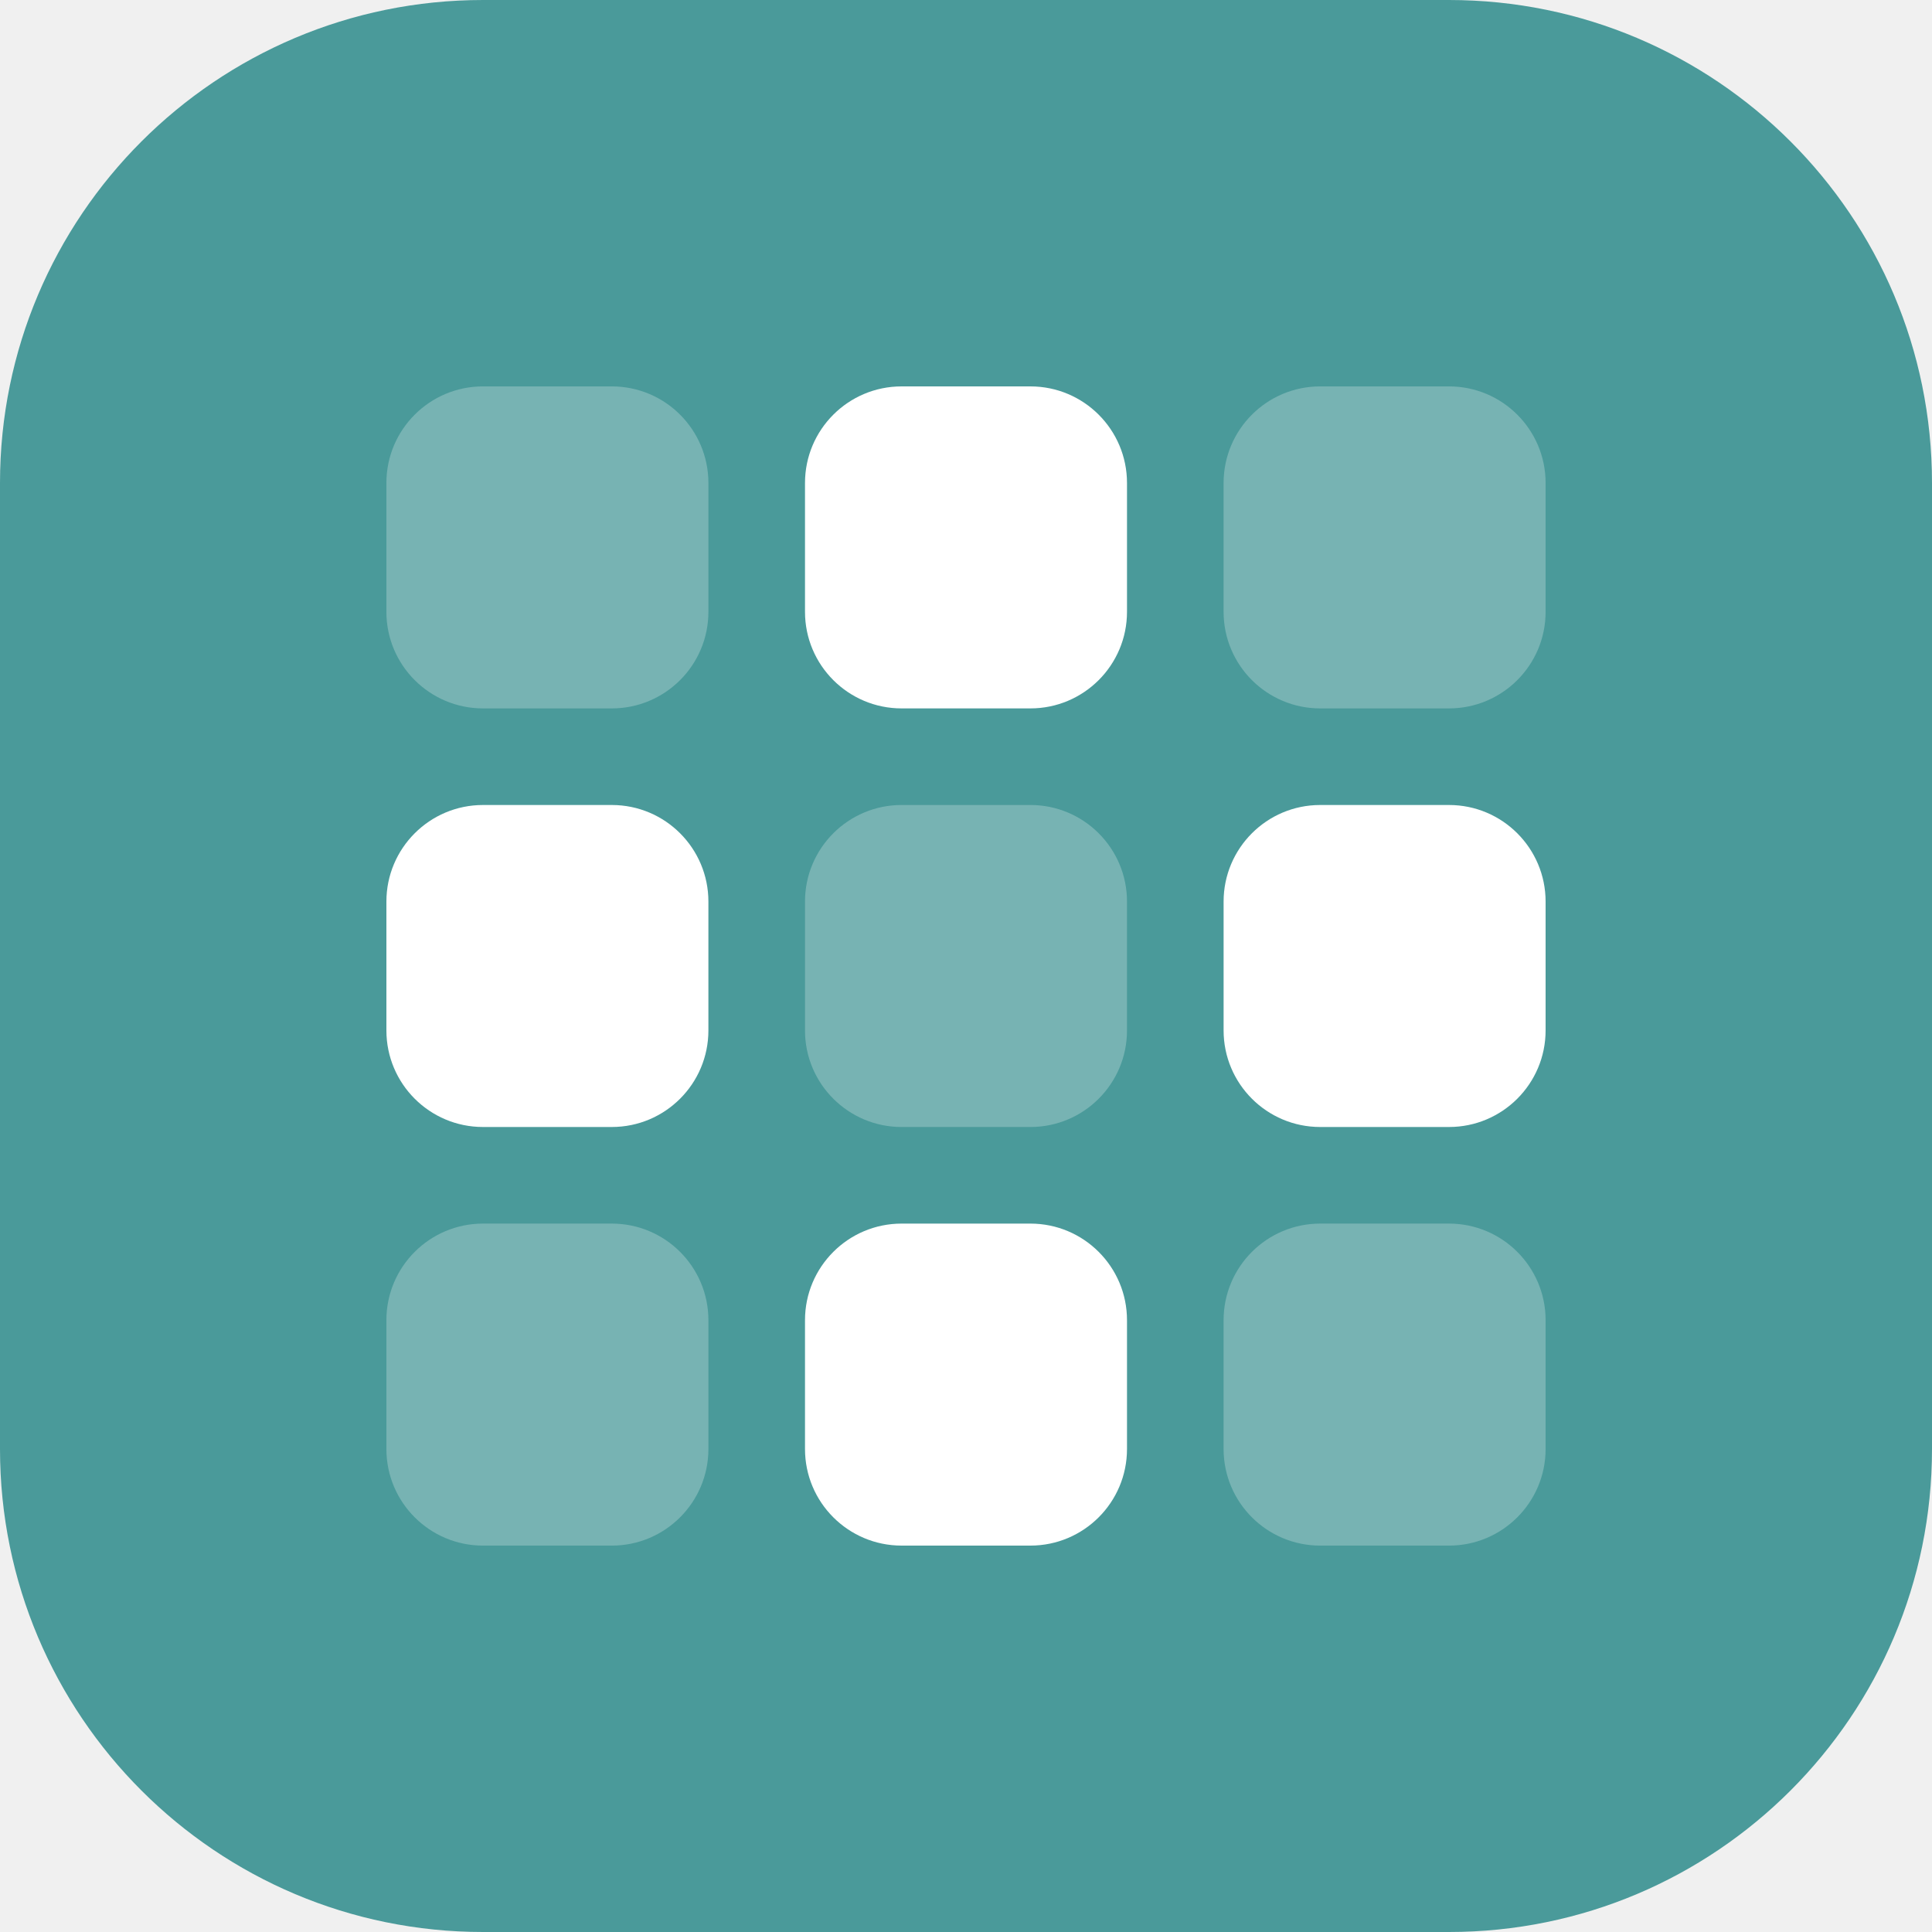
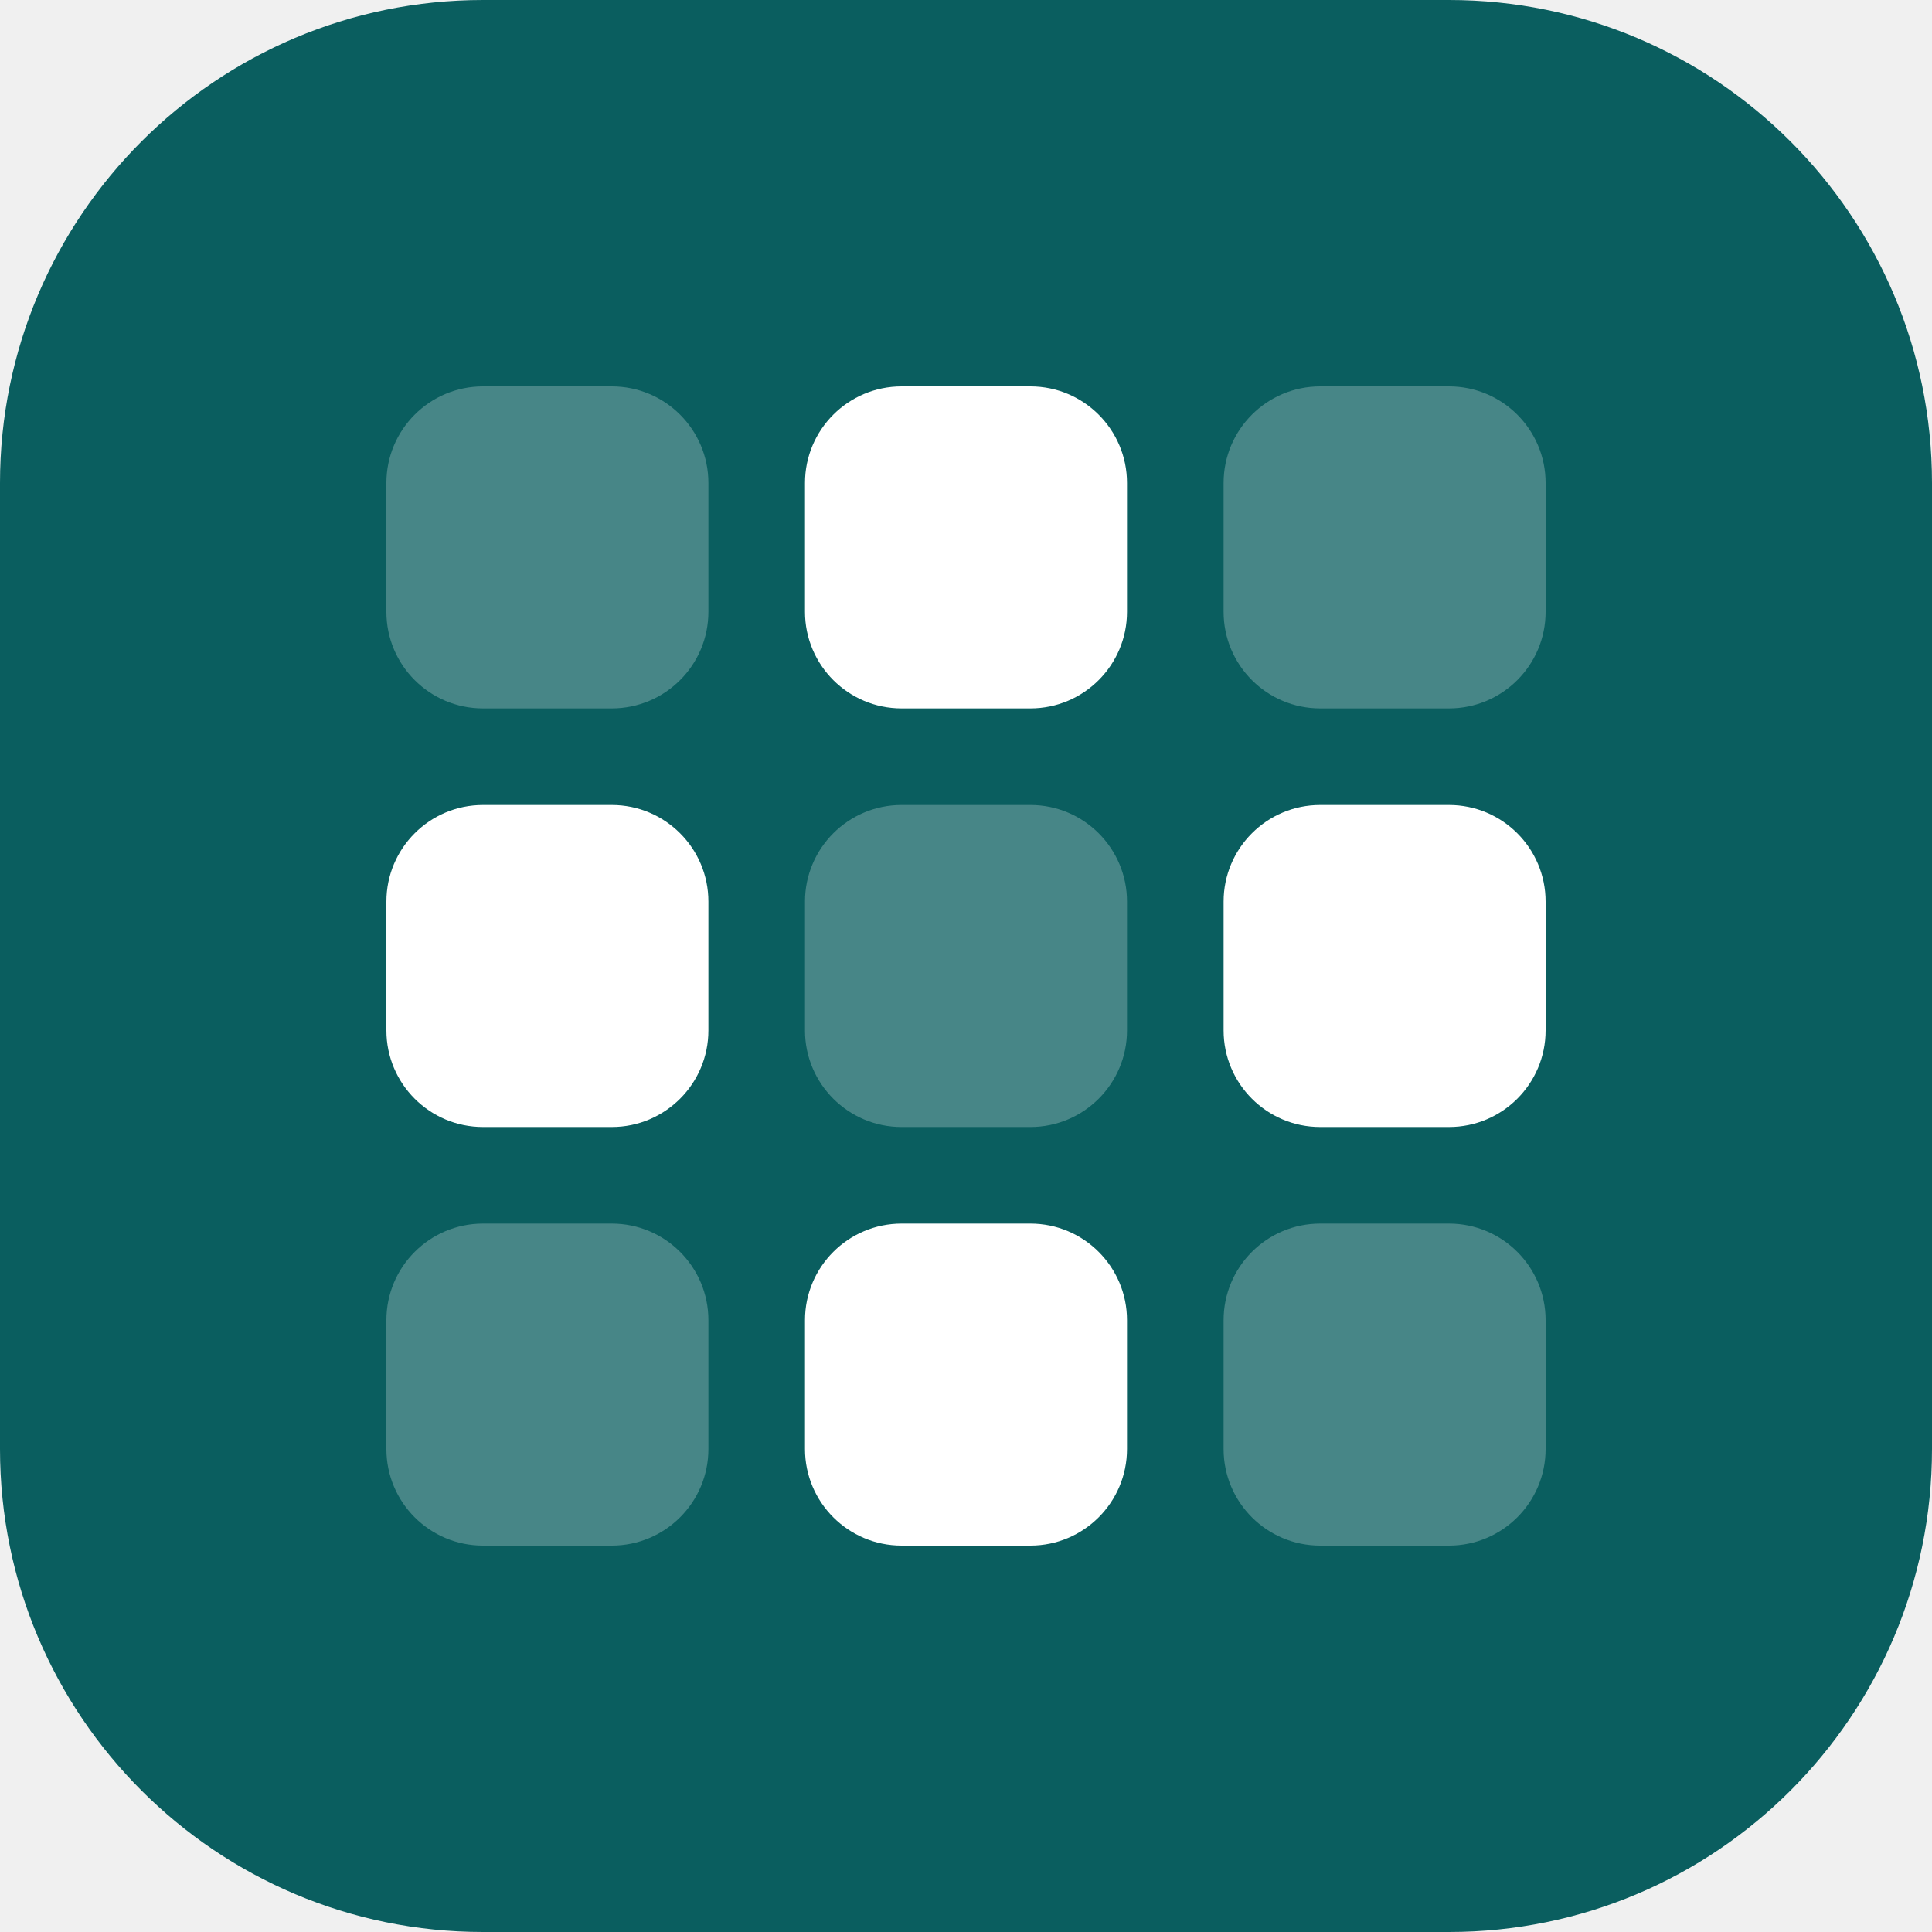
<svg xmlns="http://www.w3.org/2000/svg" viewBox="0 0 240 240">
-   <rect width="240" height="240" rx="60" fill="#4A9A9A" />
+   <rect width="240" height="240" rx="60" fill="#0A5E5F" />
  <rect x="48" y="48" width="40" height="40" rx="12" fill="#FFFFFF" fill-opacity="0.25" />
  <rect x="100" y="48" width="40" height="40" rx="12" fill="#FFFFFF" />
  <rect x="152" y="48" width="40" height="40" rx="12" fill="#FFFFFF" fill-opacity="0.25" />
  <rect x="48" y="100" width="40" height="40" rx="12" fill="#FFFFFF" />
  <rect x="100" y="100" width="40" height="40" rx="12" fill="#FFFFFF" fill-opacity="0.25" />
  <rect x="152" y="100" width="40" height="40" rx="12" fill="#FFFFFF" />
  <rect x="48" y="152" width="40" height="40" rx="12" fill="#FFFFFF" fill-opacity="0.25" />
  <rect x="100" y="152" width="40" height="40" rx="12" fill="#FFFFFF" />
  <rect x="152" y="152" width="40" height="40" rx="12" fill="#FFFFFF" fill-opacity="0.25" />
</svg>
